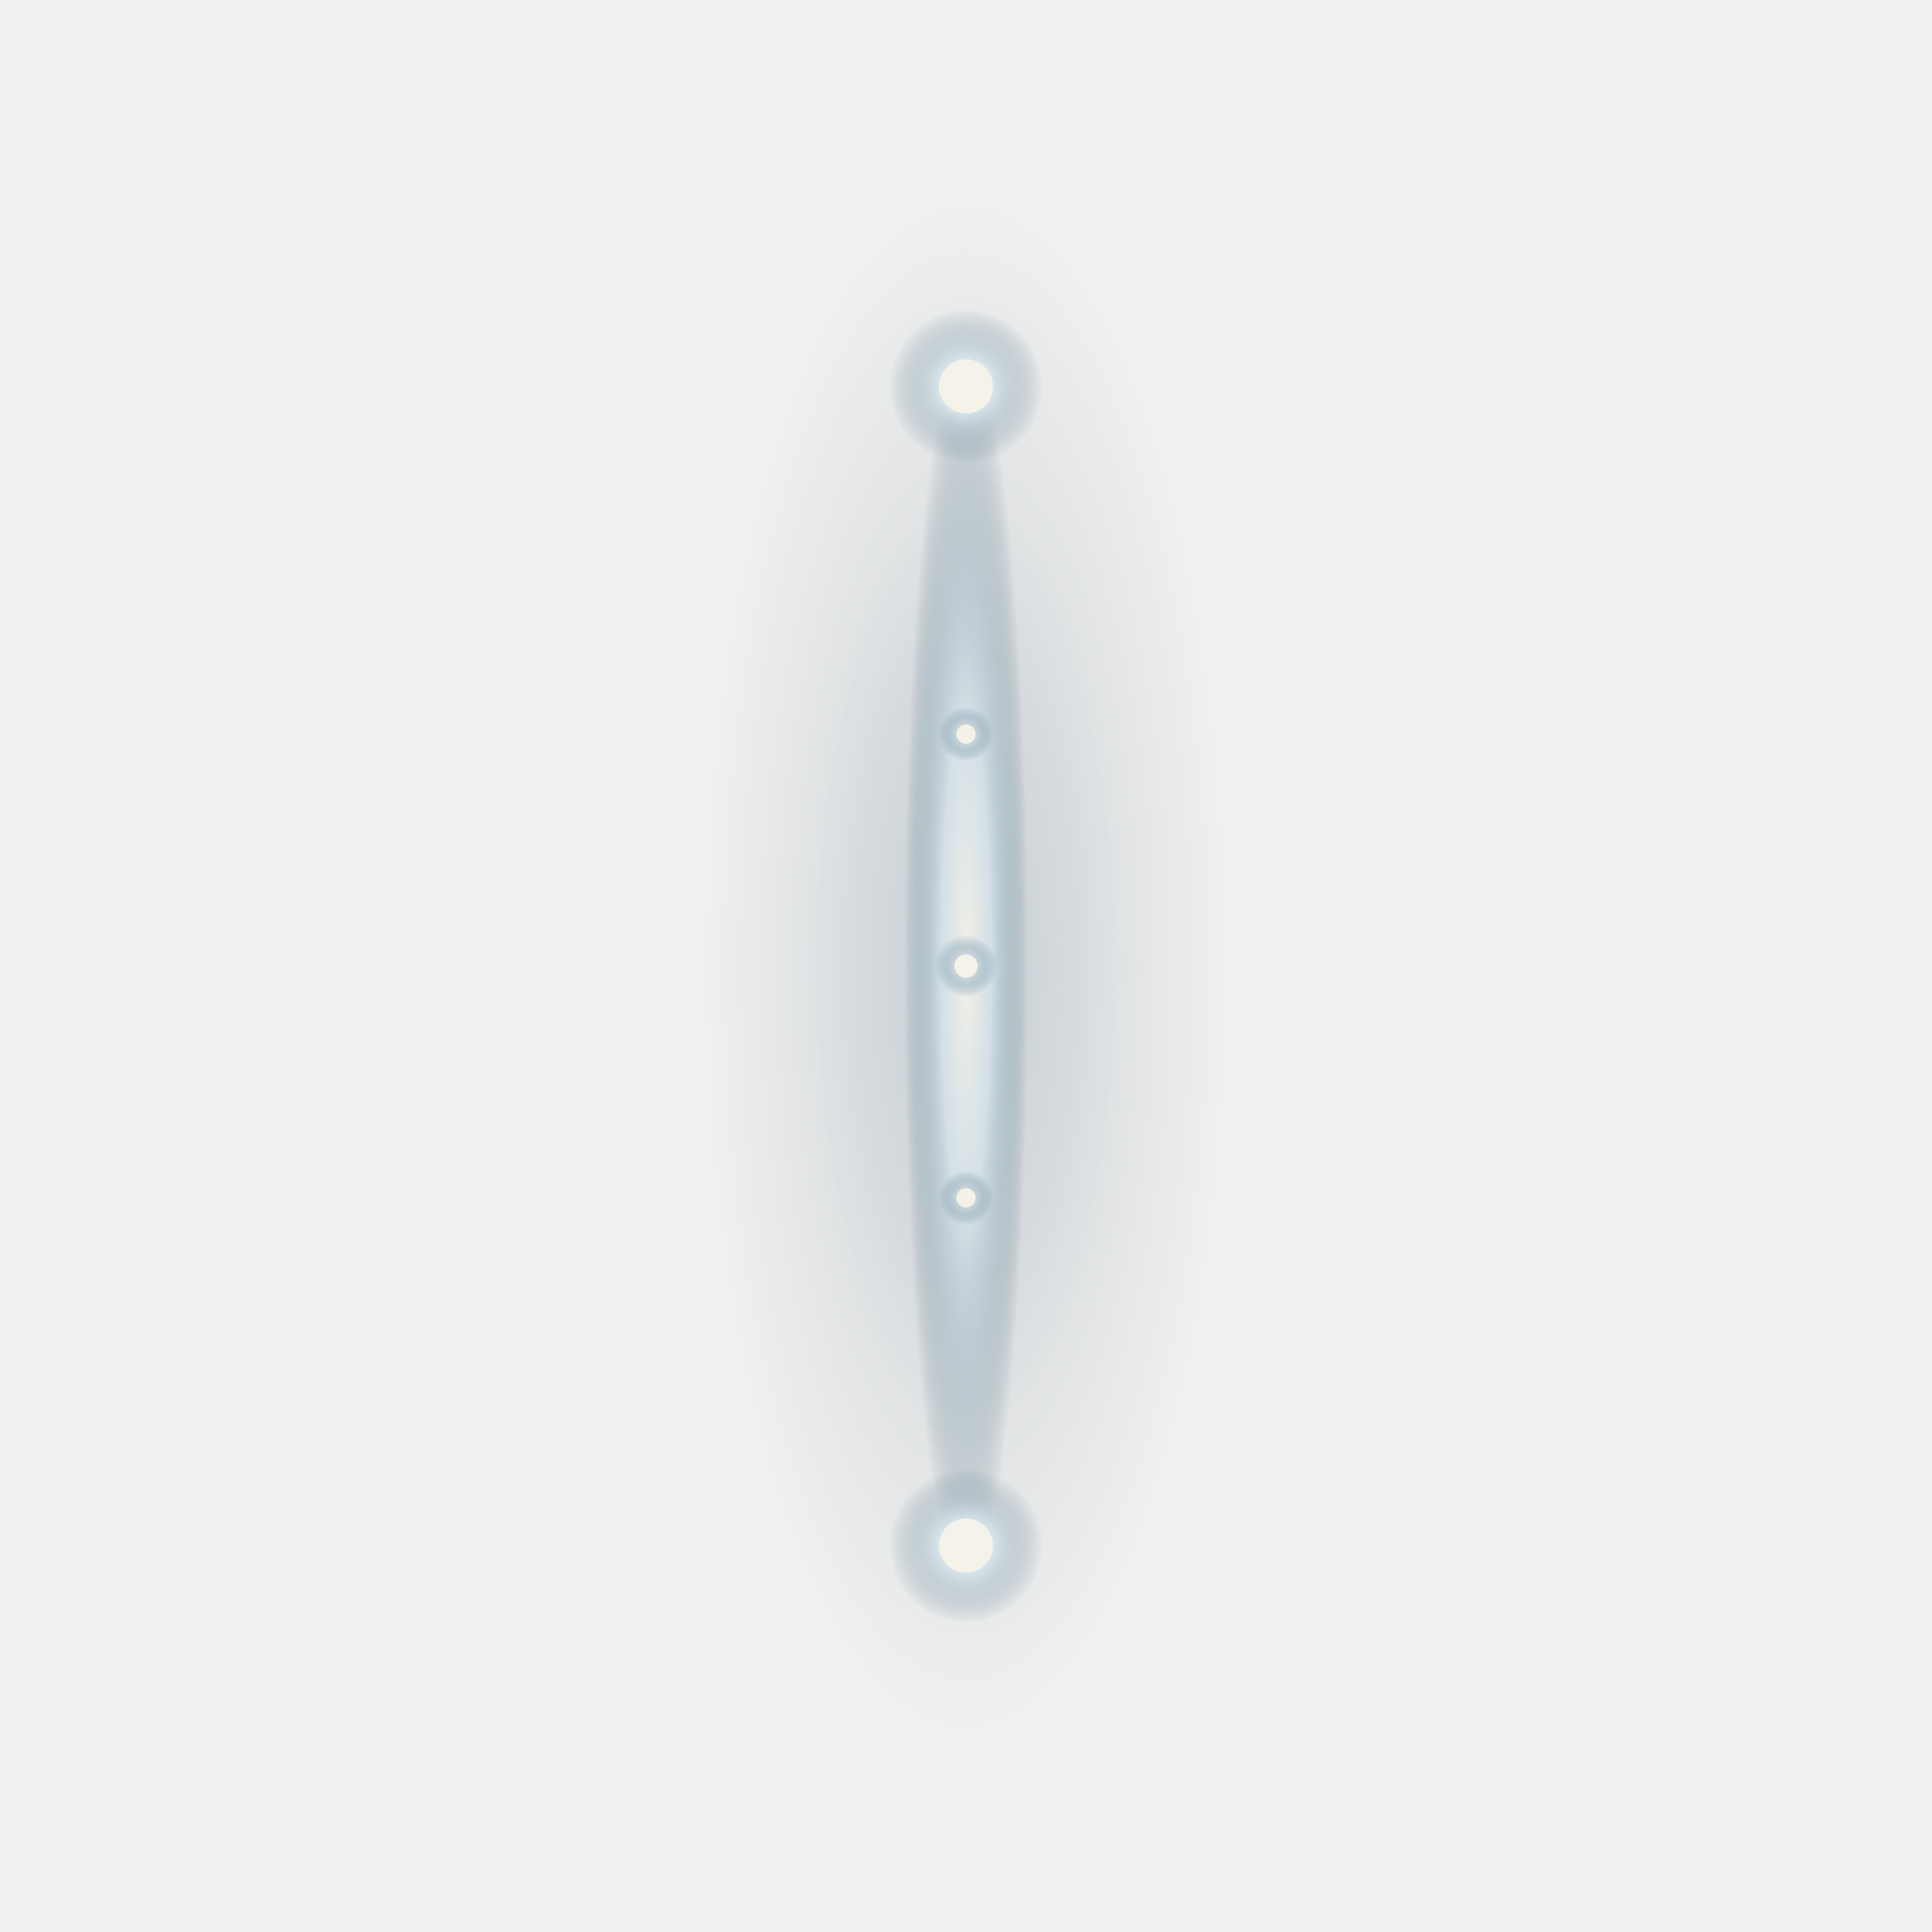
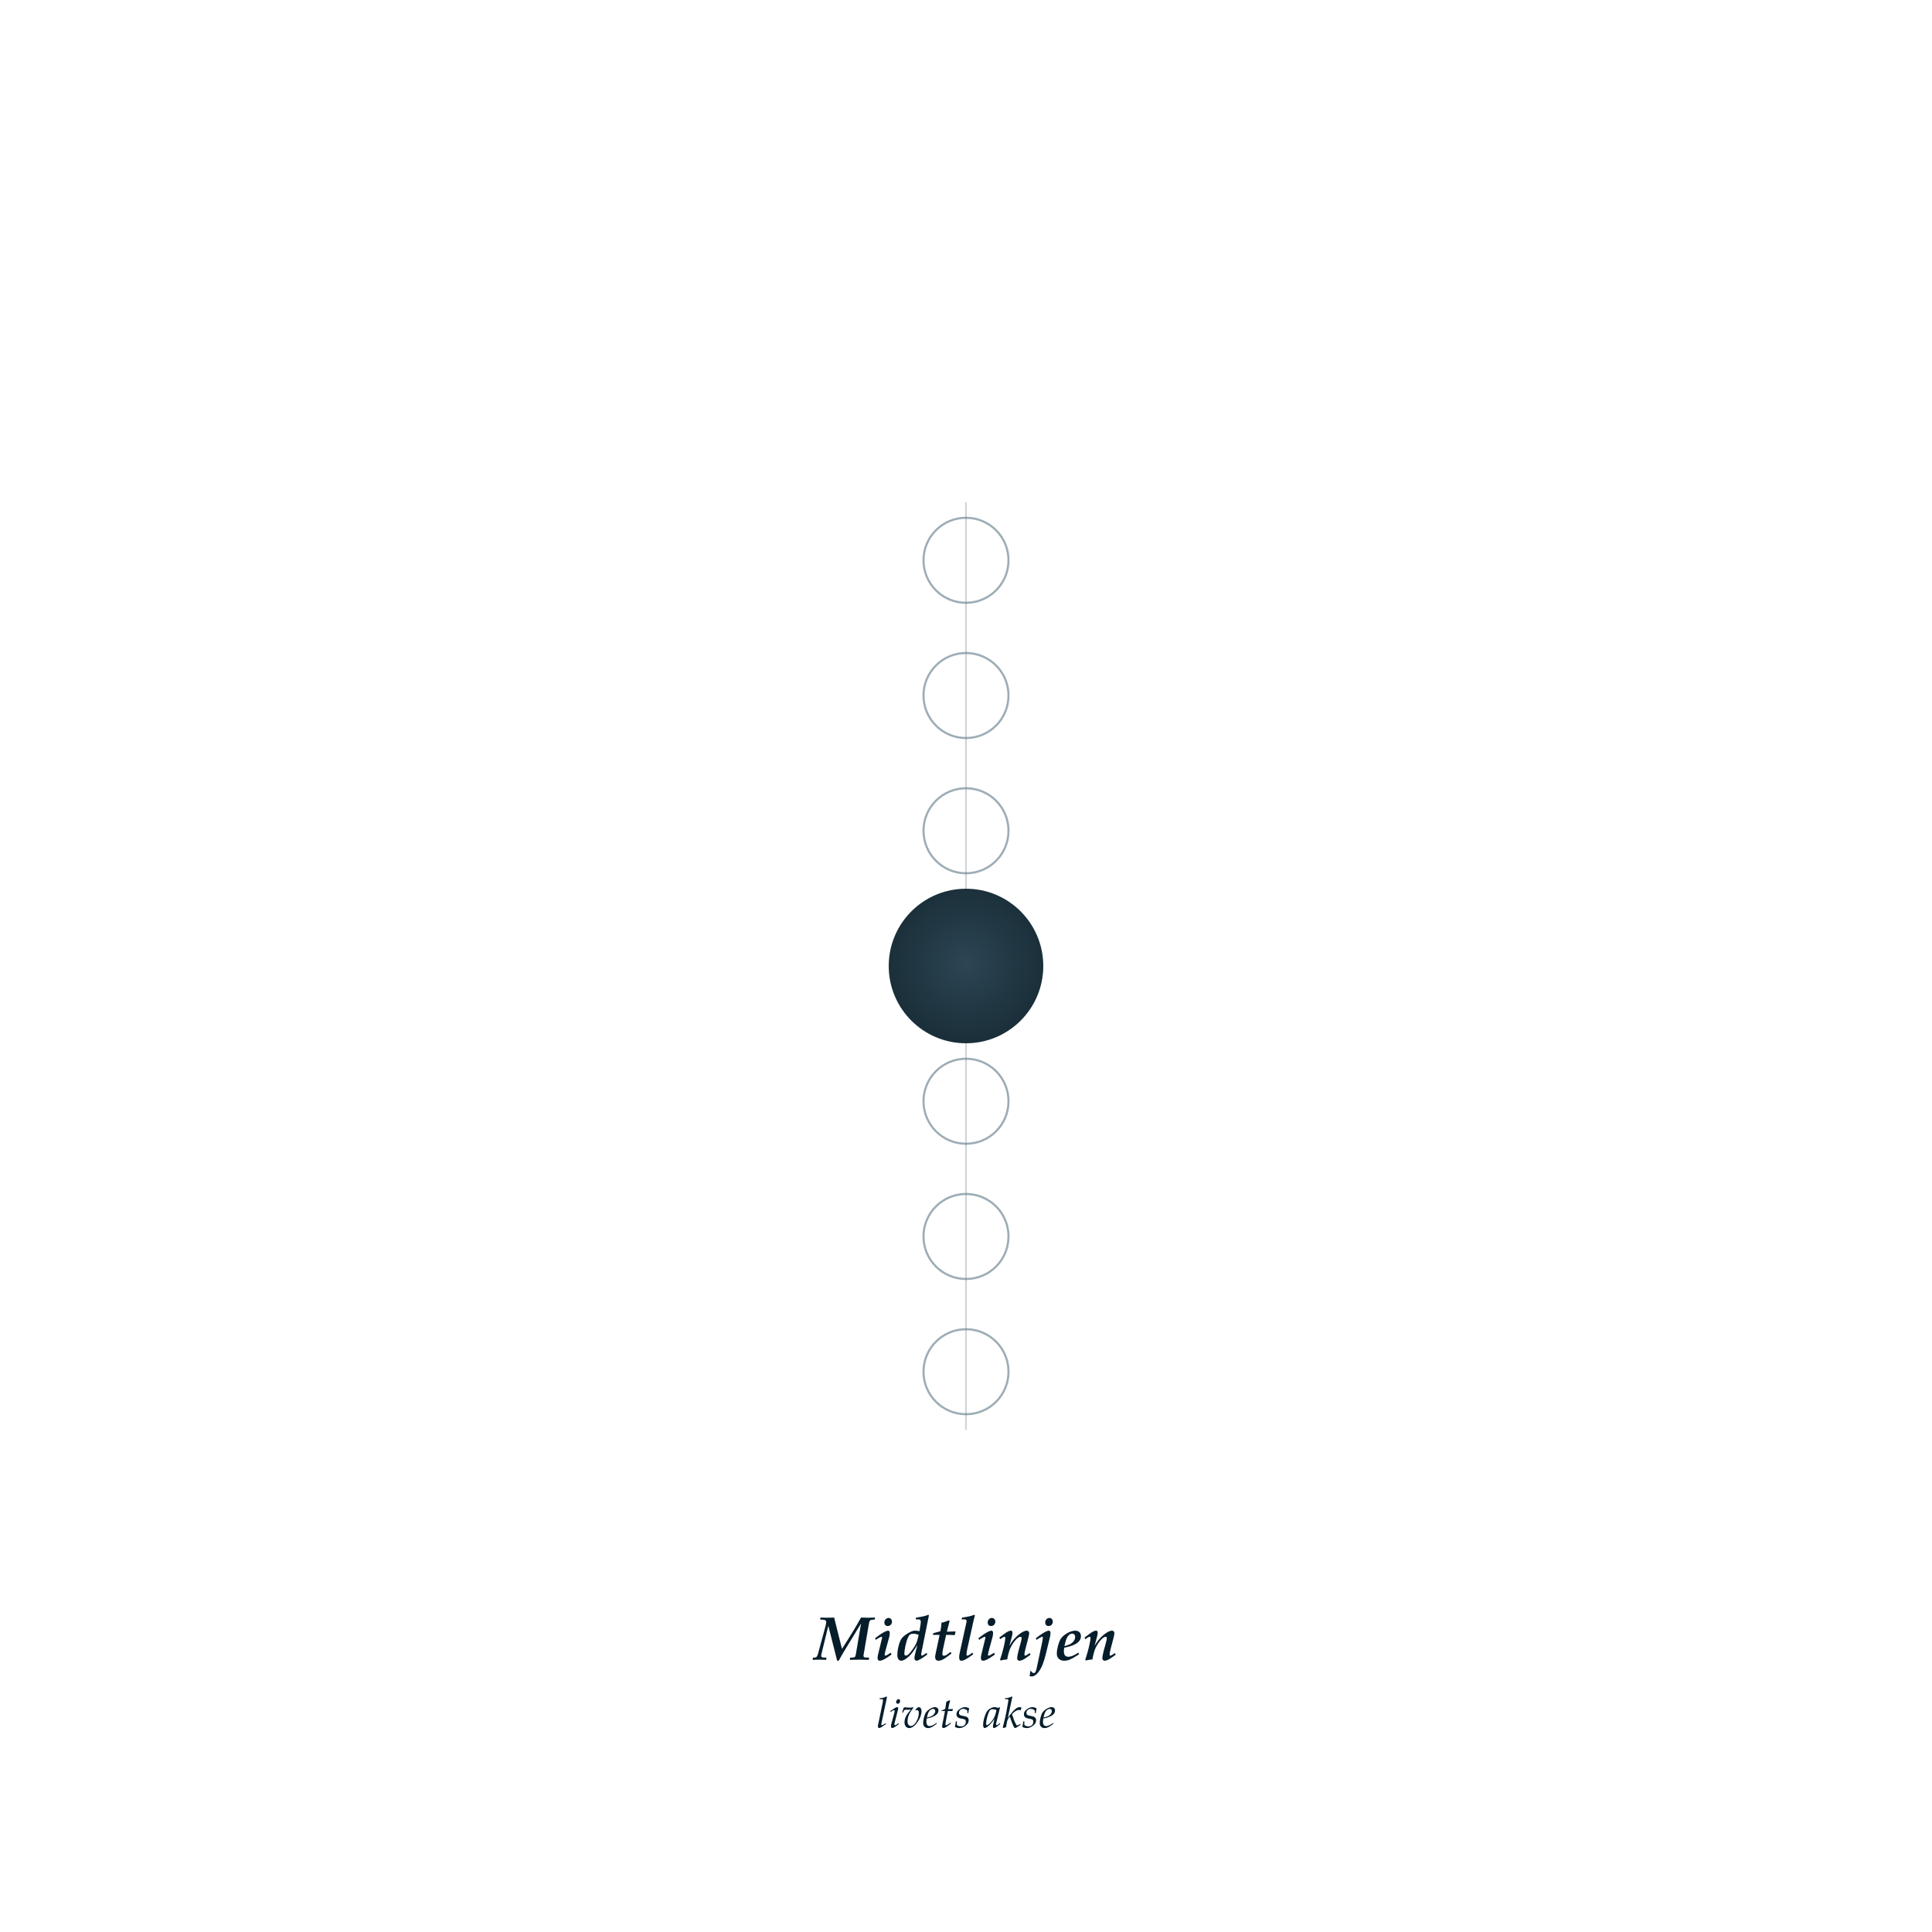
<svg xmlns="http://www.w3.org/2000/svg" viewBox="0 0 1000 1000" style="font-family: 'TeX Gyre Pagella', Palatino, serif;">
  <defs>
-     <radialGradient id="aura" cx="50%" cy="50%" r="50%">
-       <stop offset="0%" stop-color="#7794A4" stop-opacity="0.32" />
-       <stop offset="60%" stop-color="#345261" stop-opacity="0.08" />
-       <stop offset="100%" stop-color="#203C4A" stop-opacity="0" />
-     </radialGradient>
-     <radialGradient id="spine-core" cx="50%" cy="50%" r="50%">
-       <stop offset="0%" stop-color="#F5F2E9" stop-opacity="0.95" />
-       <stop offset="40%" stop-color="#D6E4EB" stop-opacity="0.75" />
-       <stop offset="80%" stop-color="#7794A4" stop-opacity="0.30" />
-       <stop offset="100%" stop-color="#345261" stop-opacity="0" />
-     </radialGradient>
-     <radialGradient id="endpoint" cx="50%" cy="50%" r="50%">
-       <stop offset="0%" stop-color="#F5F2E9" />
-       <stop offset="35%" stop-color="#D6E4EB" stop-opacity="0.85" />
-       <stop offset="100%" stop-color="#587787" stop-opacity="0" />
-     </radialGradient>
-     <radialGradient id="fulcrum-node" cx="50%" cy="50%" r="50%">
-       <stop offset="0%" stop-color="#F5F2E9" />
-       <stop offset="60%" stop-color="#A5BBC8" stop-opacity="0.7" />
-       <stop offset="100%" stop-color="#7794A4" stop-opacity="0" />
+     <radialGradient id="kerneMLC" cx="50%" cy="48%" r="68%">
+       <stop offset="0%" stop-color="#2C4654" />
+       <stop offset="100%" stop-color="#142730" />
    </radialGradient>
  </defs>
-   <ellipse cx="500" cy="500" rx="135" ry="395" fill="url(#aura)" />
-   <ellipse cx="500" cy="500" rx="32" ry="320" fill="url(#spine-core)" />
-   <circle cx="500" cy="380" r="14" fill="url(#fulcrum-node)" />
-   <circle cx="500" cy="380" r="5" fill="#F5F2E9" opacity="0.95" />
-   <circle cx="500" cy="500" r="16" fill="url(#fulcrum-node)" />
-   <circle cx="500" cy="500" r="6" fill="#F5F2E9" />
-   <circle cx="500" cy="620" r="14" fill="url(#fulcrum-node)" />
-   <circle cx="500" cy="620" r="5" fill="#F5F2E9" opacity="0.95" />
-   <circle cx="500" cy="200" r="40" fill="url(#endpoint)" />
-   <circle cx="500" cy="200" r="14" fill="#F5F2E9" />
-   <circle cx="500" cy="800" r="40" fill="url(#endpoint)" />
-   <circle cx="500" cy="800" r="14" fill="#F5F2E9" />
+   <rect width="1000" height="1000" fill="#ffffff" />
+   <line x1="500" y1="260" x2="500" y2="740" stroke="#7E939F" stroke-width="0.8" opacity="0.4" />
+   <g fill="none" stroke="#5B7684" stroke-width="1.1" opacity="0.6">
+     <circle cx="500" cy="290" r="22" />
+     <circle cx="500" cy="360" r="22" />
+     <circle cx="500" cy="430" r="22" />
+     <circle cx="500" cy="570" r="22" />
+     <circle cx="500" cy="640" r="22" />
+     <circle cx="500" cy="710" r="22" />
+   </g>
+   <circle cx="500" cy="500" r="40" fill="url(#kerneMLC)" />
+   <g font-style="italic" font-weight="500" text-anchor="middle" dominant-baseline="middle" letter-spacing="0.015em" fill="#061D2B">
+     <text x="500" y="850" font-size="32" font-weight="700">Midtlinjen</text>
+     <text x="500" y="888" font-size="22">livets akse</text>
+   </g>
</svg>
